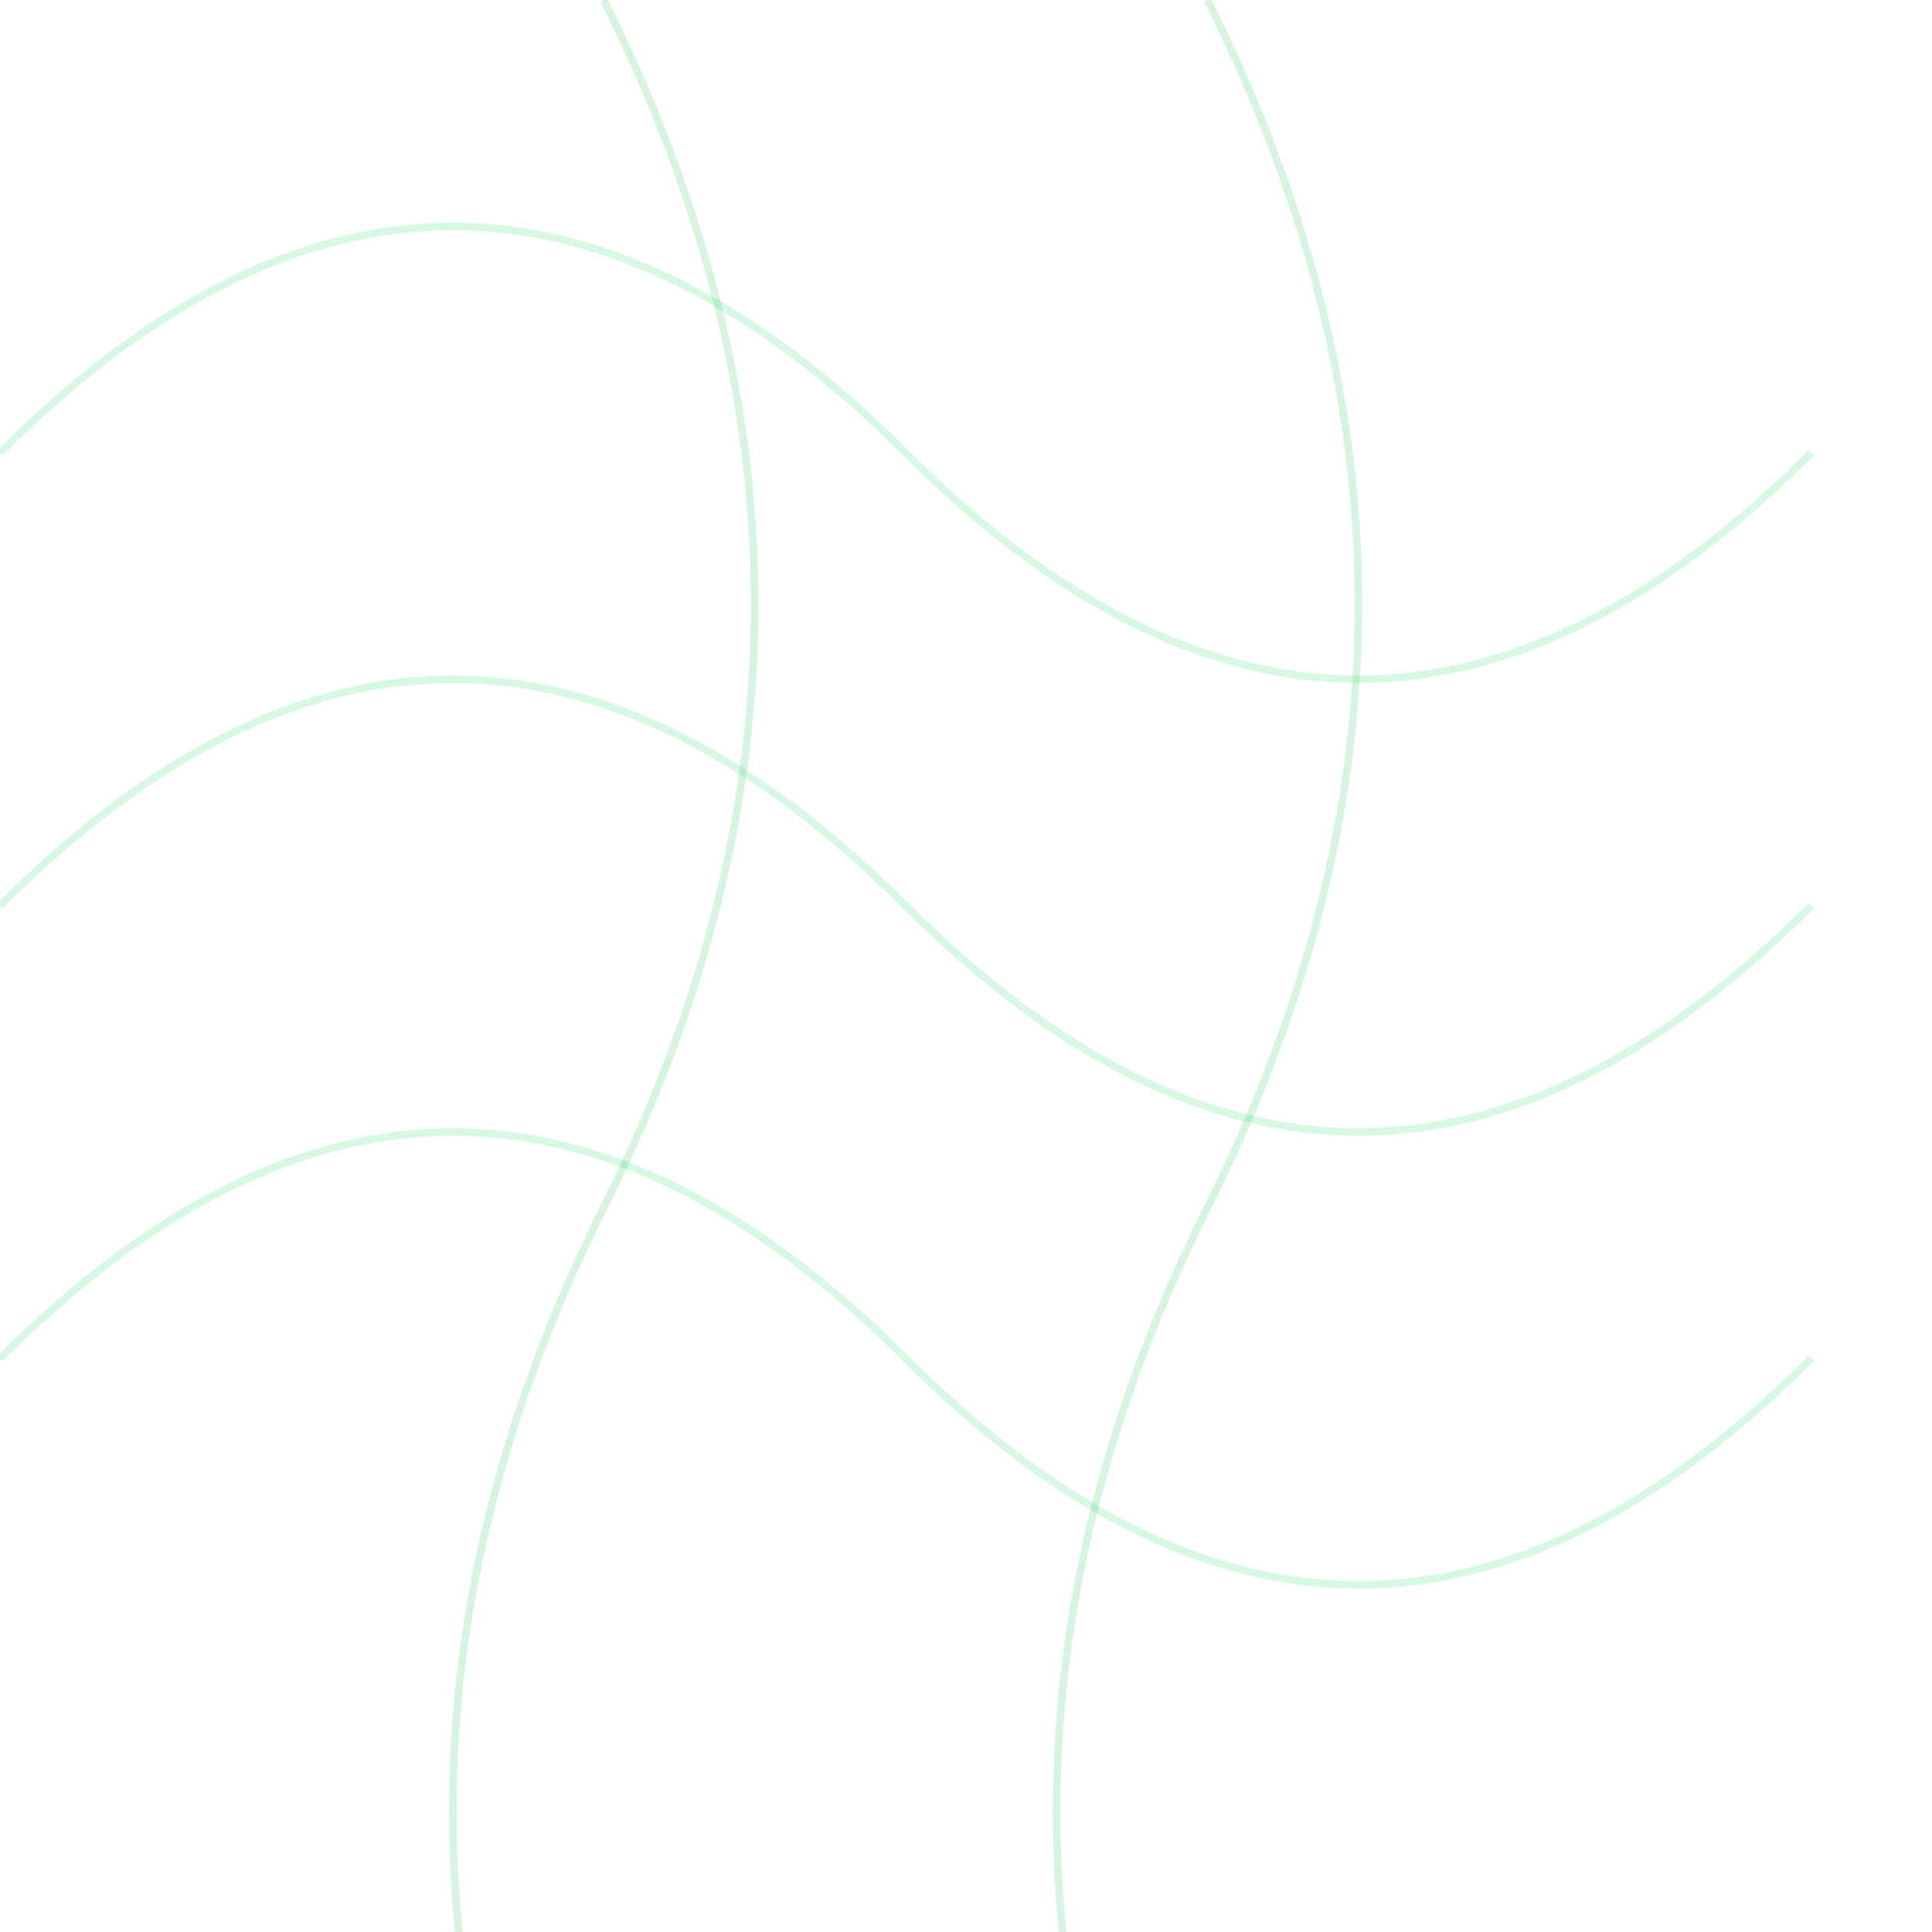
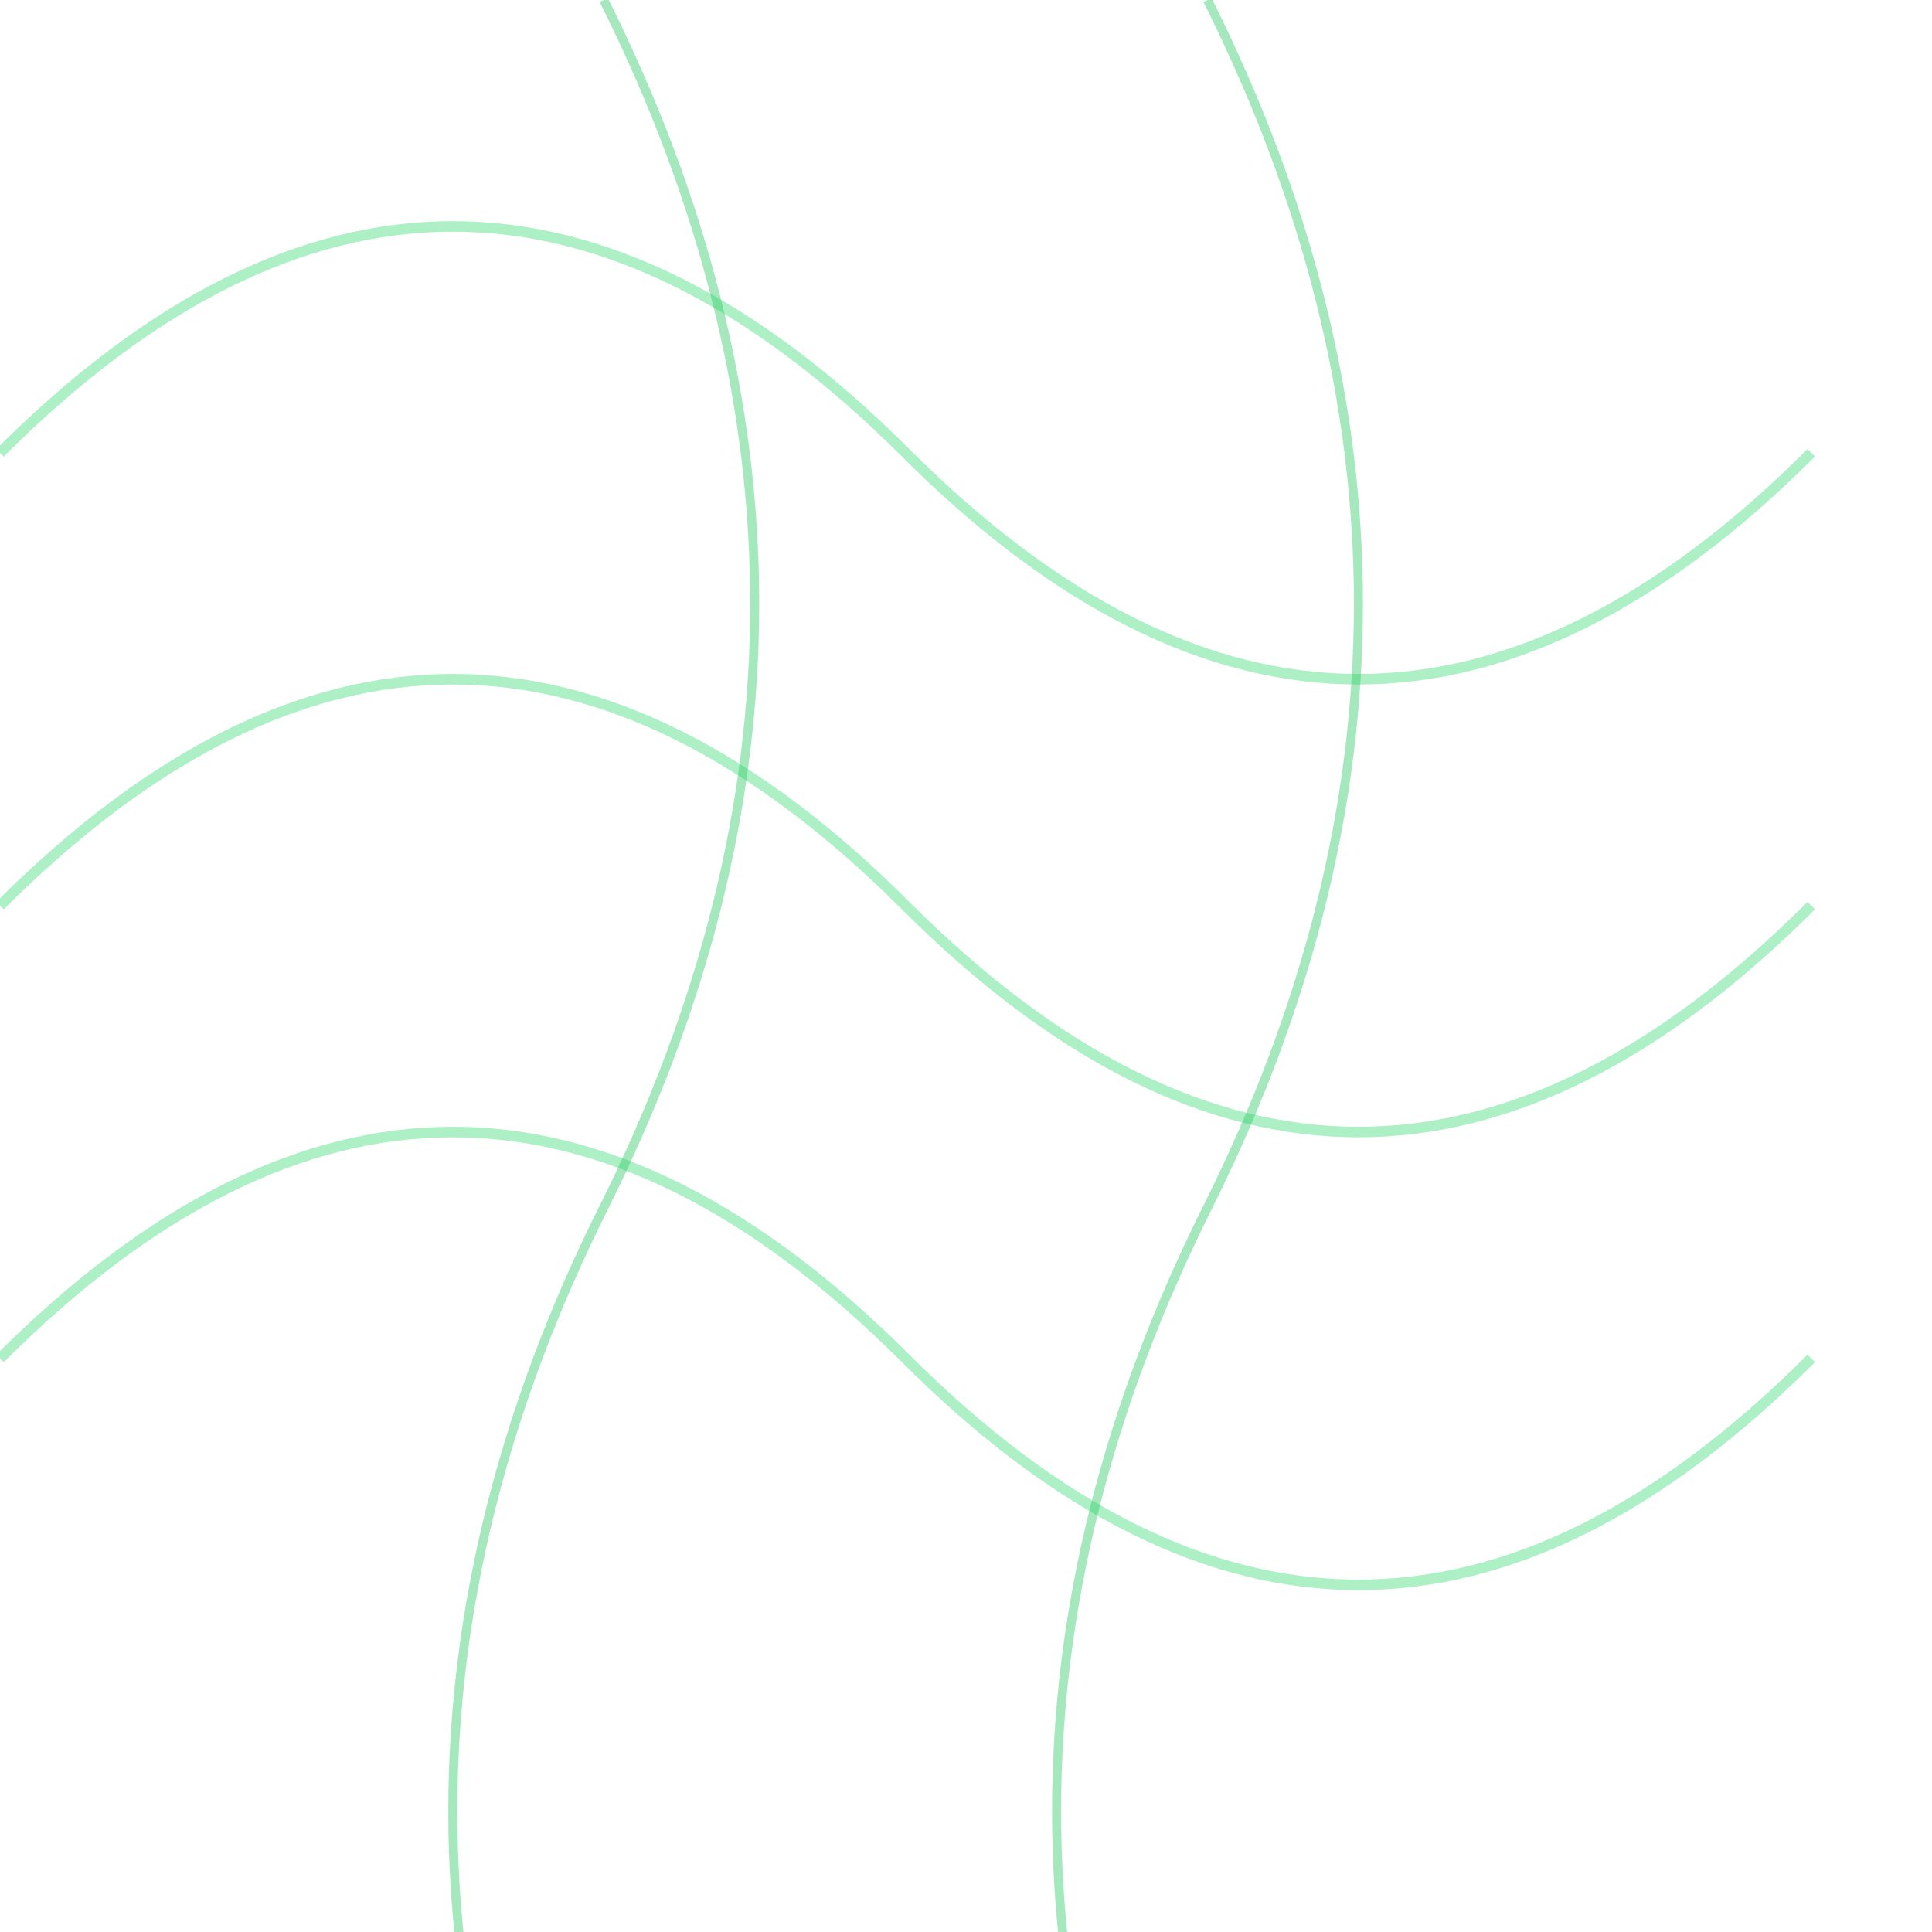
<svg xmlns="http://www.w3.org/2000/svg" width="256" height="256">
-   <g fill="none" stroke="#4ade80" stroke-width="1" stroke-opacity="0.22">
+   <g fill="none" stroke="#4ade80" stroke-width="1.4" stroke-opacity="0.45">
    <path d="M0 60 Q60 0 120 60 T240 60" />
    <path d="M0 120 Q60 60 120 120 T240 120" />
    <path d="M0 180 Q60 120 120 180 T240 180" />
  </g>
-   <g fill="none" stroke="#22c55e" stroke-width="1" stroke-opacity="0.18">
+   <g fill="none" stroke="#22c55e" stroke-width="1.2" stroke-opacity="0.40">
    <path d="M80 0 Q120 80 80 160 T80 320" />
    <path d="M160 0 Q200 80 160 160 T160 320" />
  </g>
</svg>
